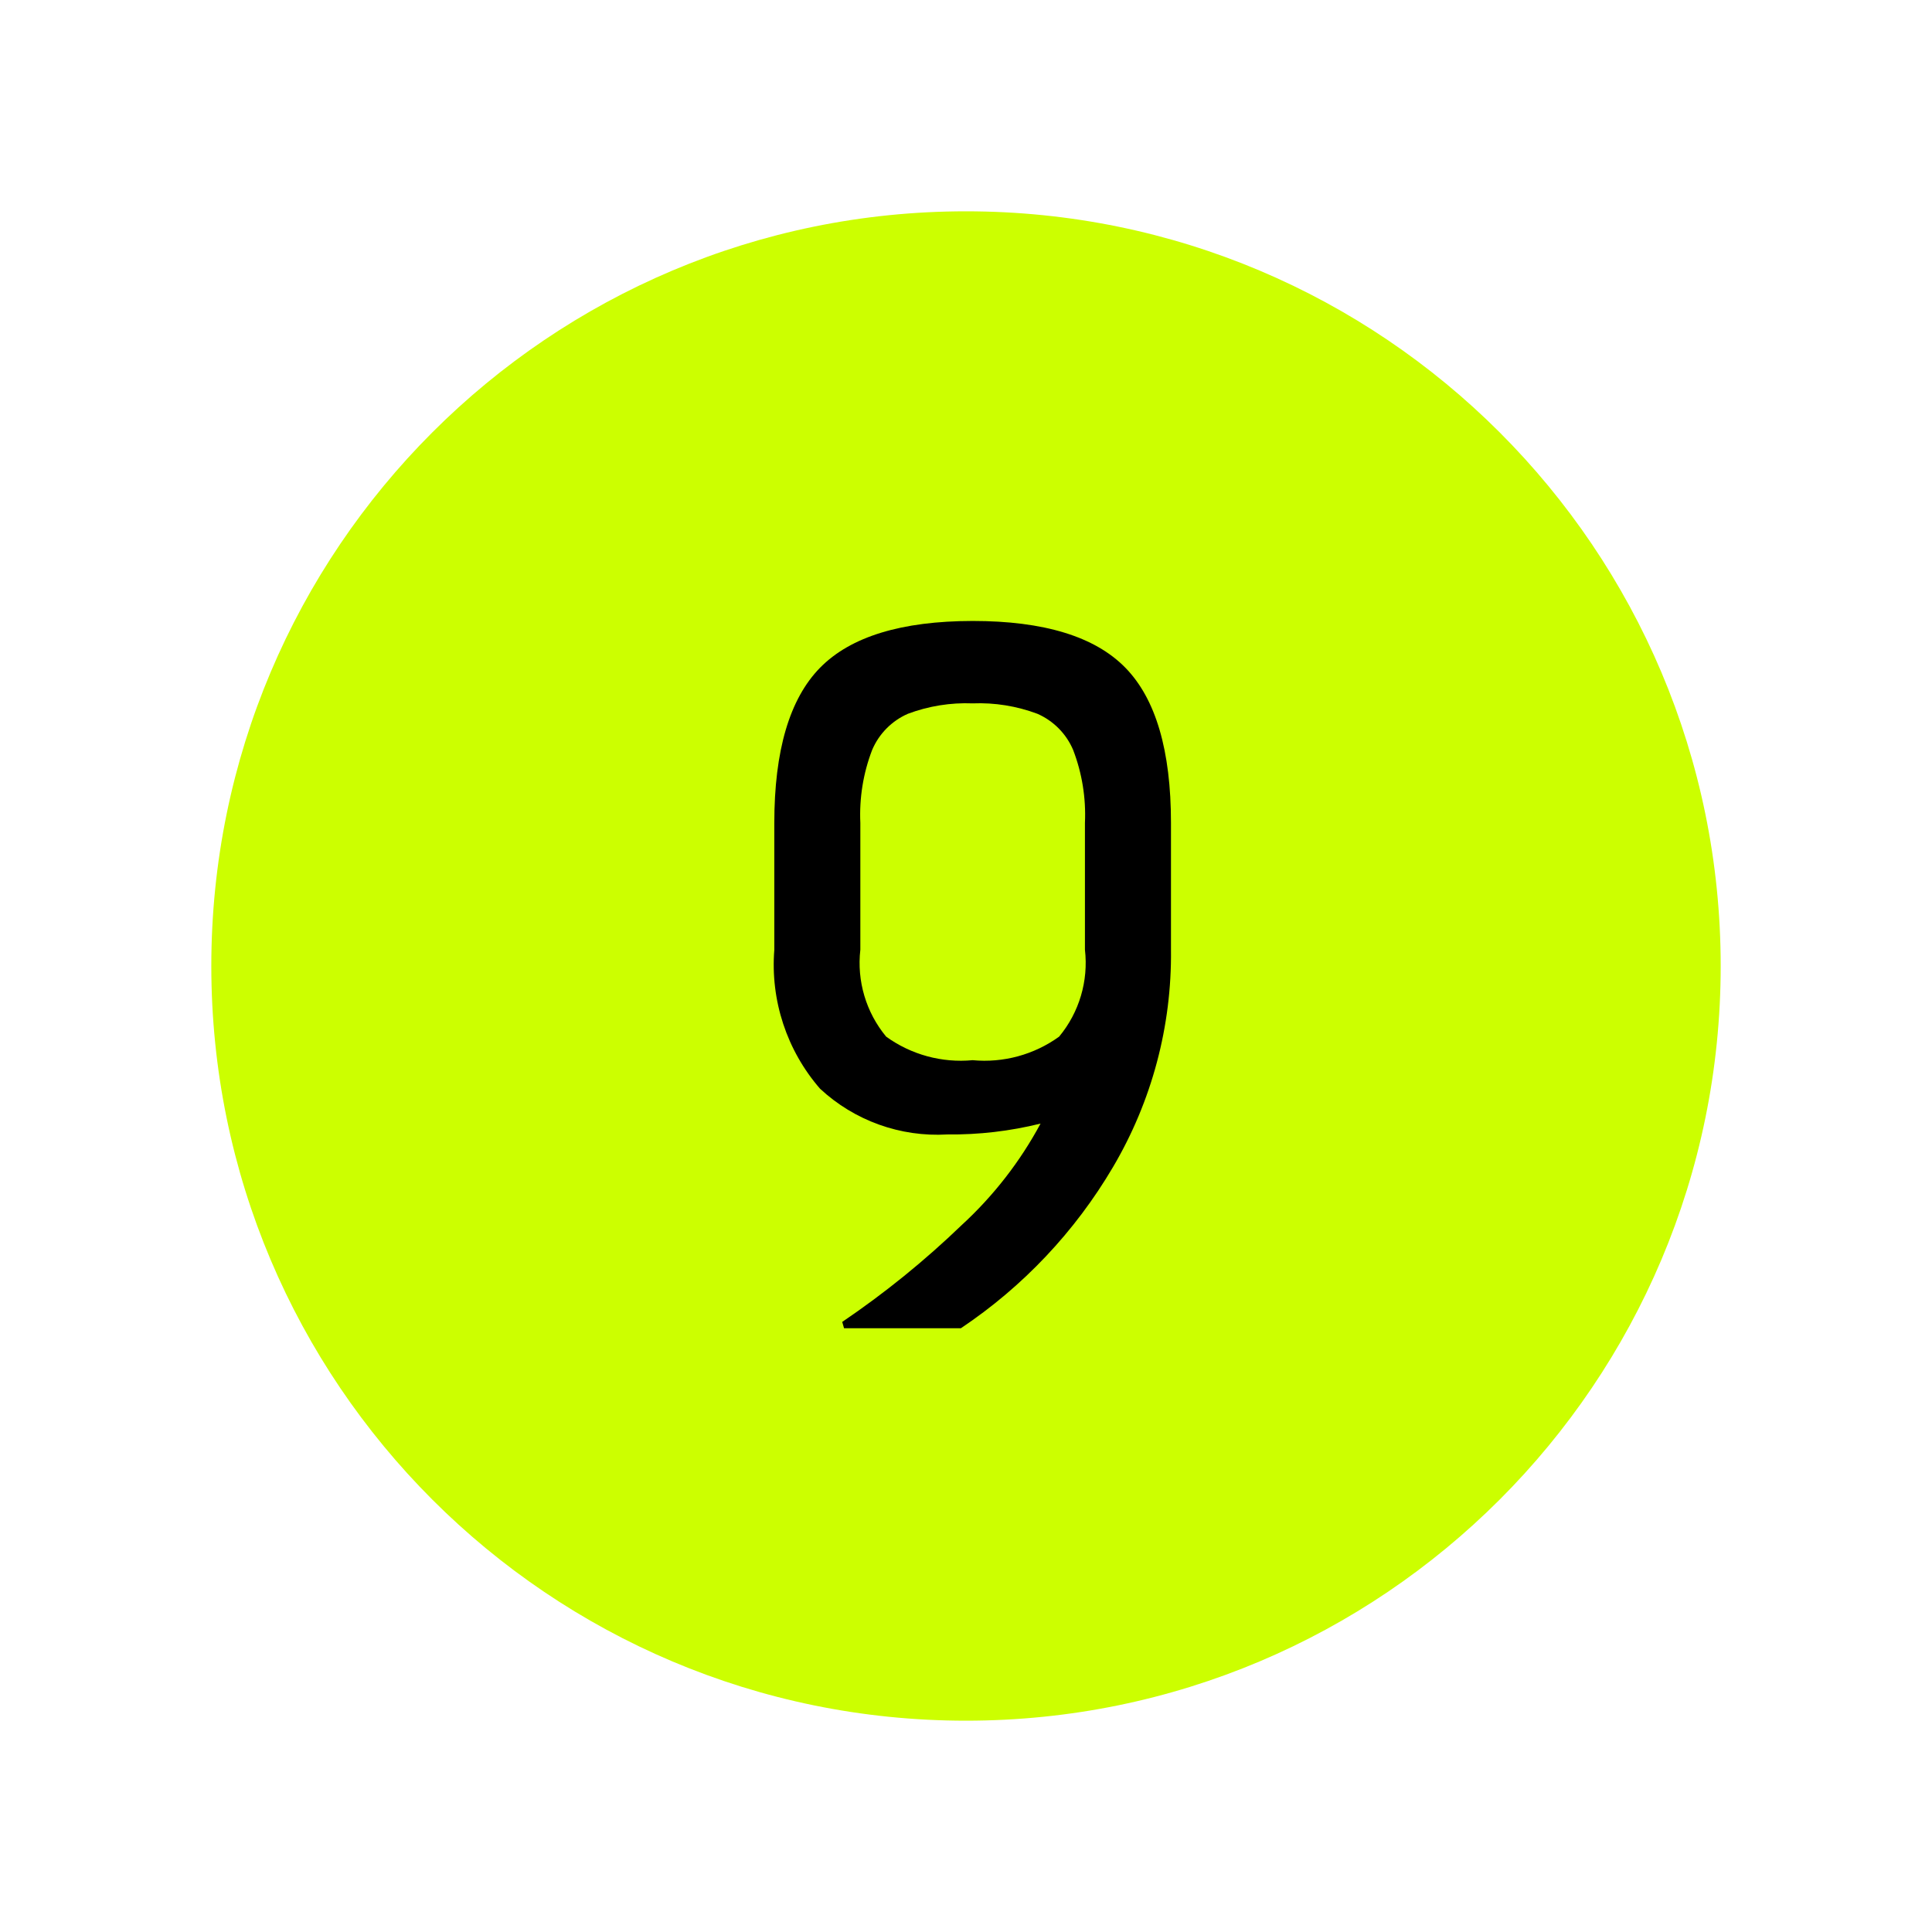
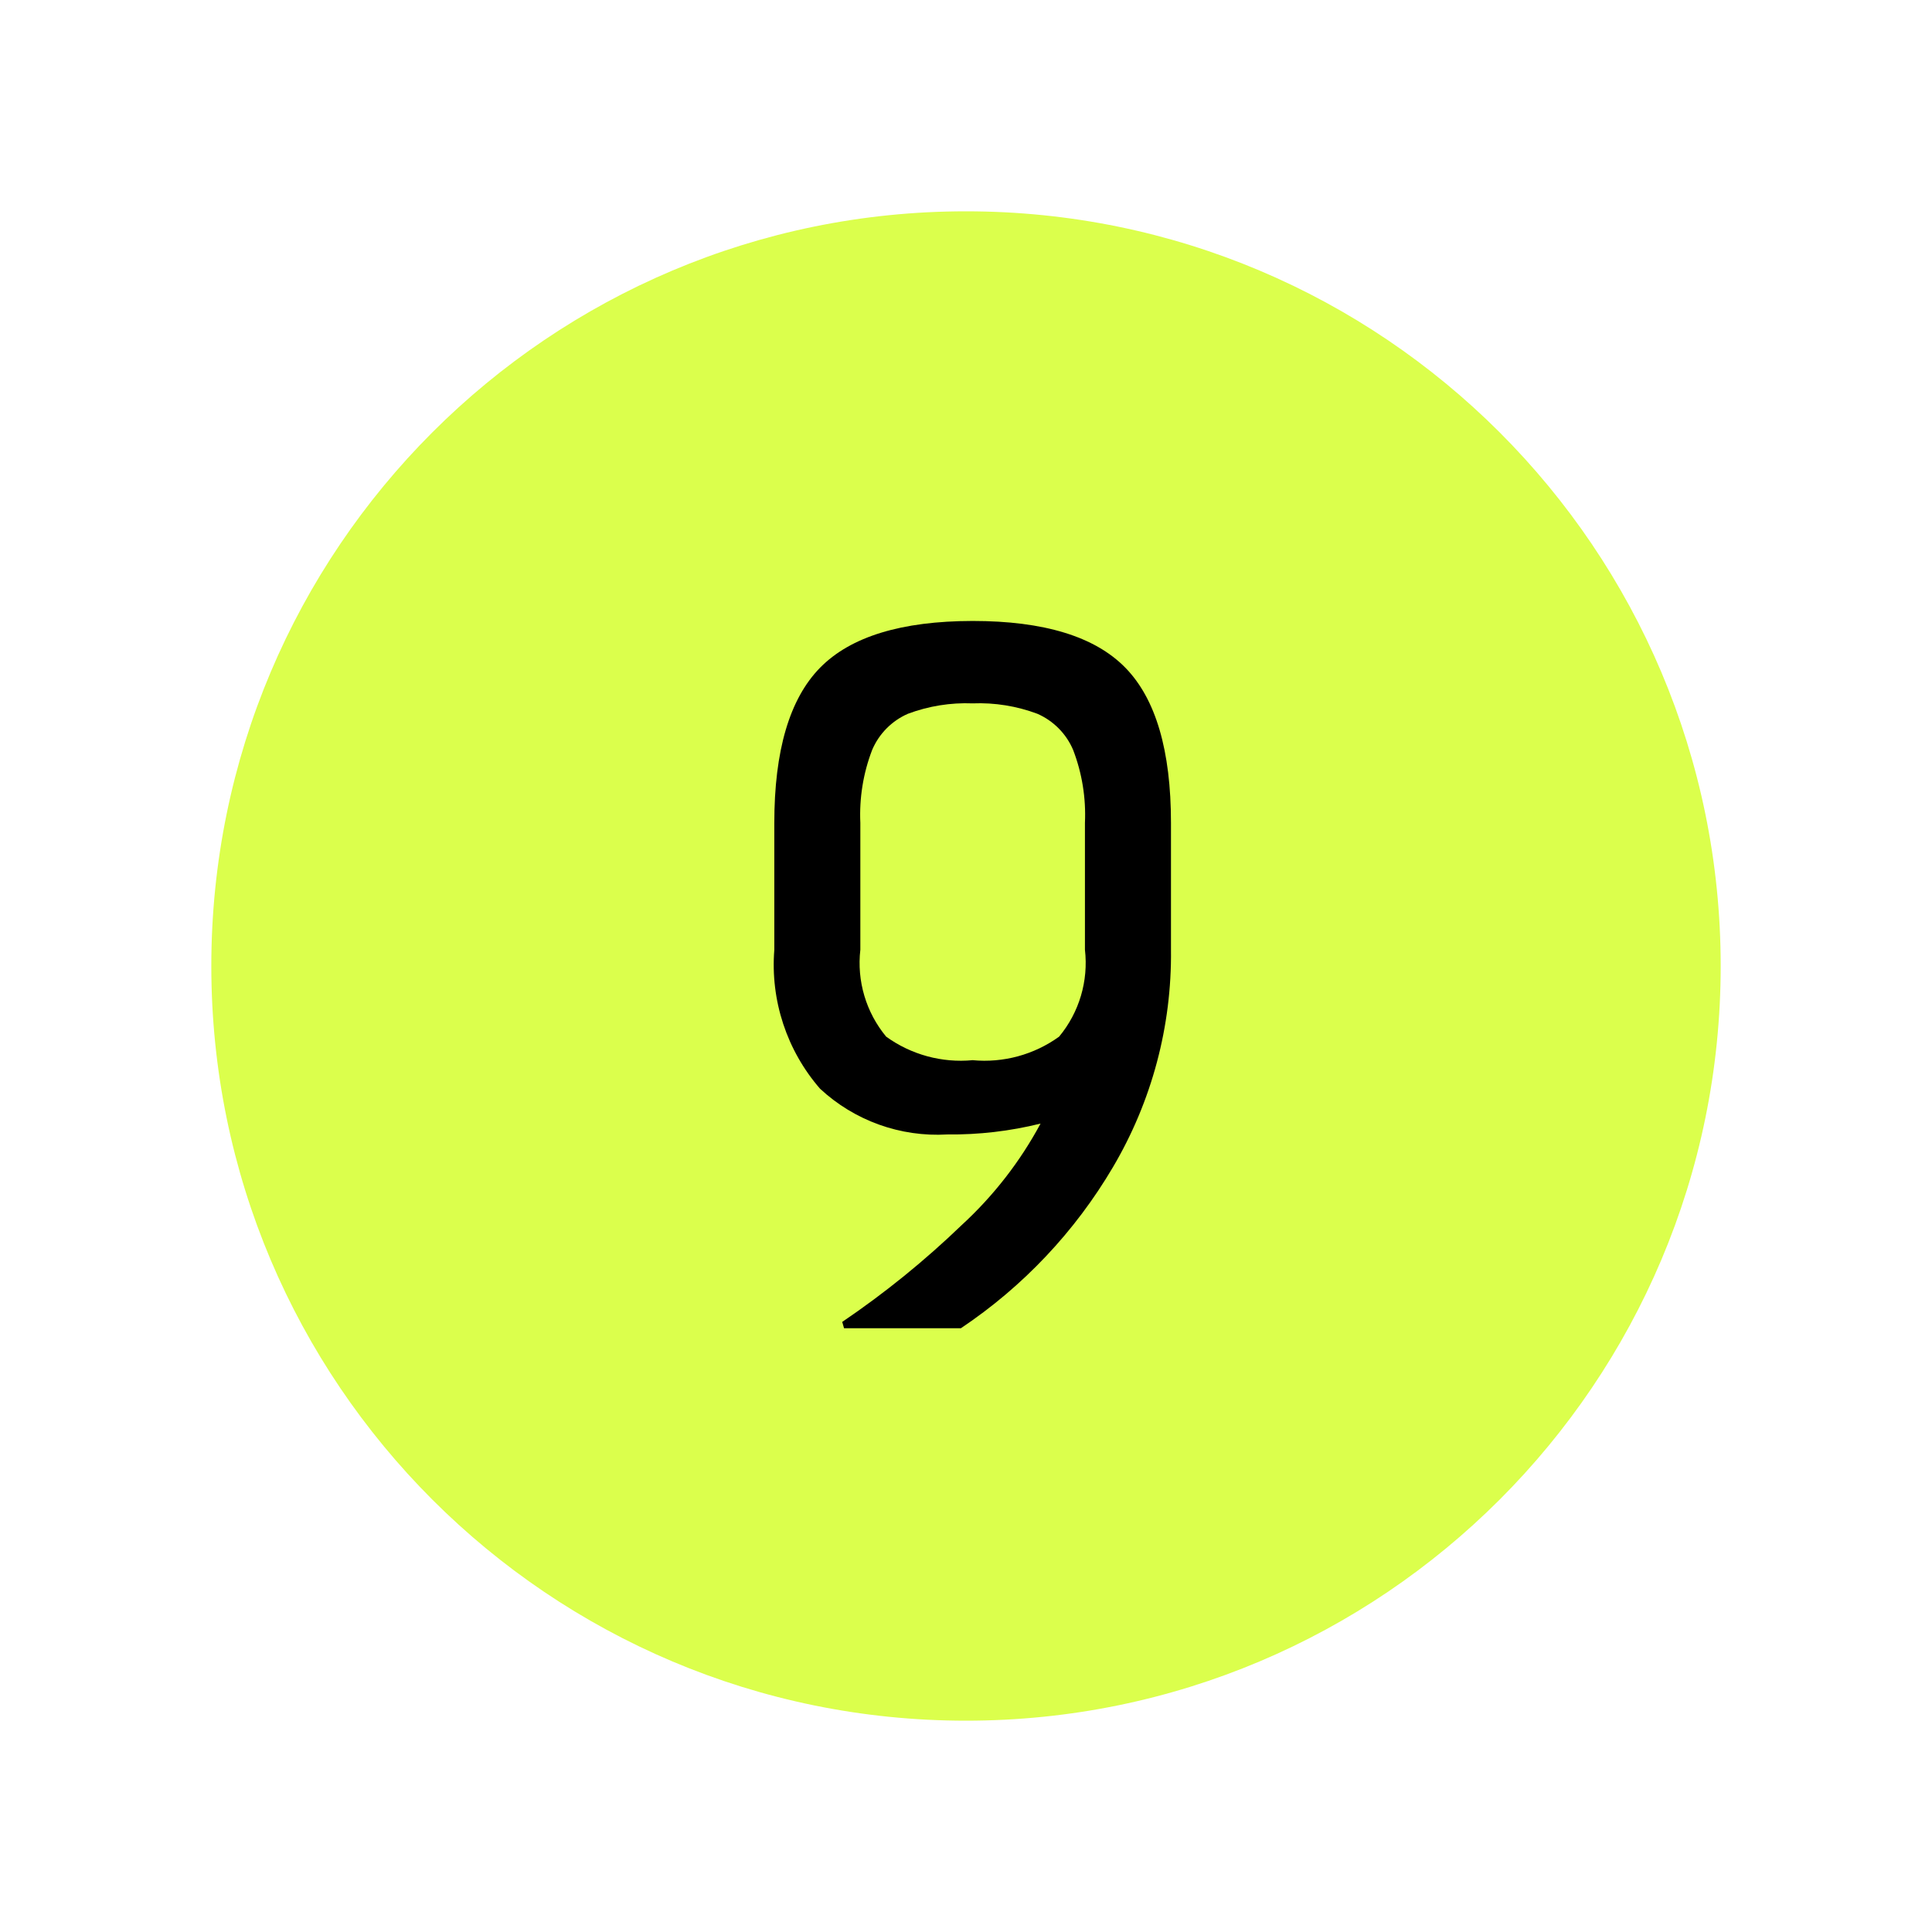
<svg xmlns="http://www.w3.org/2000/svg" width="64" height="64" viewBox="0 0 64 64">
  <defs>
    <clipPath id="clip-level-icon-9">
      <rect width="64" height="64" />
    </clipPath>
  </defs>
  <g id="level-icon-9" clip-path="url(#clip-level-icon-9)">
-     <circle id="타원_19" data-name="타원 19" cx="25" cy="25" r="25" transform="translate(7 7)" fill="#cf0" />
+     <circle id="타원_19" data-name="타원 19" cx="25" cy="25" r="25" transform="translate(7 7)" fill="#cf0" opacity="0.7" />
    <path id="패스_9" data-name="패스 9" d="M3.9-.21A29.821,29.821,0,0,0,7.86-3.42a12.782,12.782,0,0,0,2.61-3.36,12.25,12.25,0,0,1-3.09.36A5.7,5.7,0,0,1,3.165-7.935a6.263,6.263,0,0,1-1.515-4.6v-4.2q0-3.6,1.515-5.145T8.22-23.43q3.54,0,5.055,1.545T14.79-16.74v4.2a13.858,13.858,0,0,1-1.92,7.2A16.494,16.494,0,0,1,7.83,0H3.96ZM8.22-20.7a5.488,5.488,0,0,0-2.145.345,2.279,2.279,0,0,0-1.185,1.2A5.979,5.979,0,0,0,4.5-16.74v4.2a3.824,3.824,0,0,0,.855,2.88,4.215,4.215,0,0,0,2.865.78,4.215,4.215,0,0,0,2.865-.78,3.824,3.824,0,0,0,.855-2.88v-4.2a5.979,5.979,0,0,0-.39-2.415,2.279,2.279,0,0,0-1.185-1.2A5.488,5.488,0,0,0,8.22-20.7Z" transform="translate(24 44)" />
  </g>
</svg>
